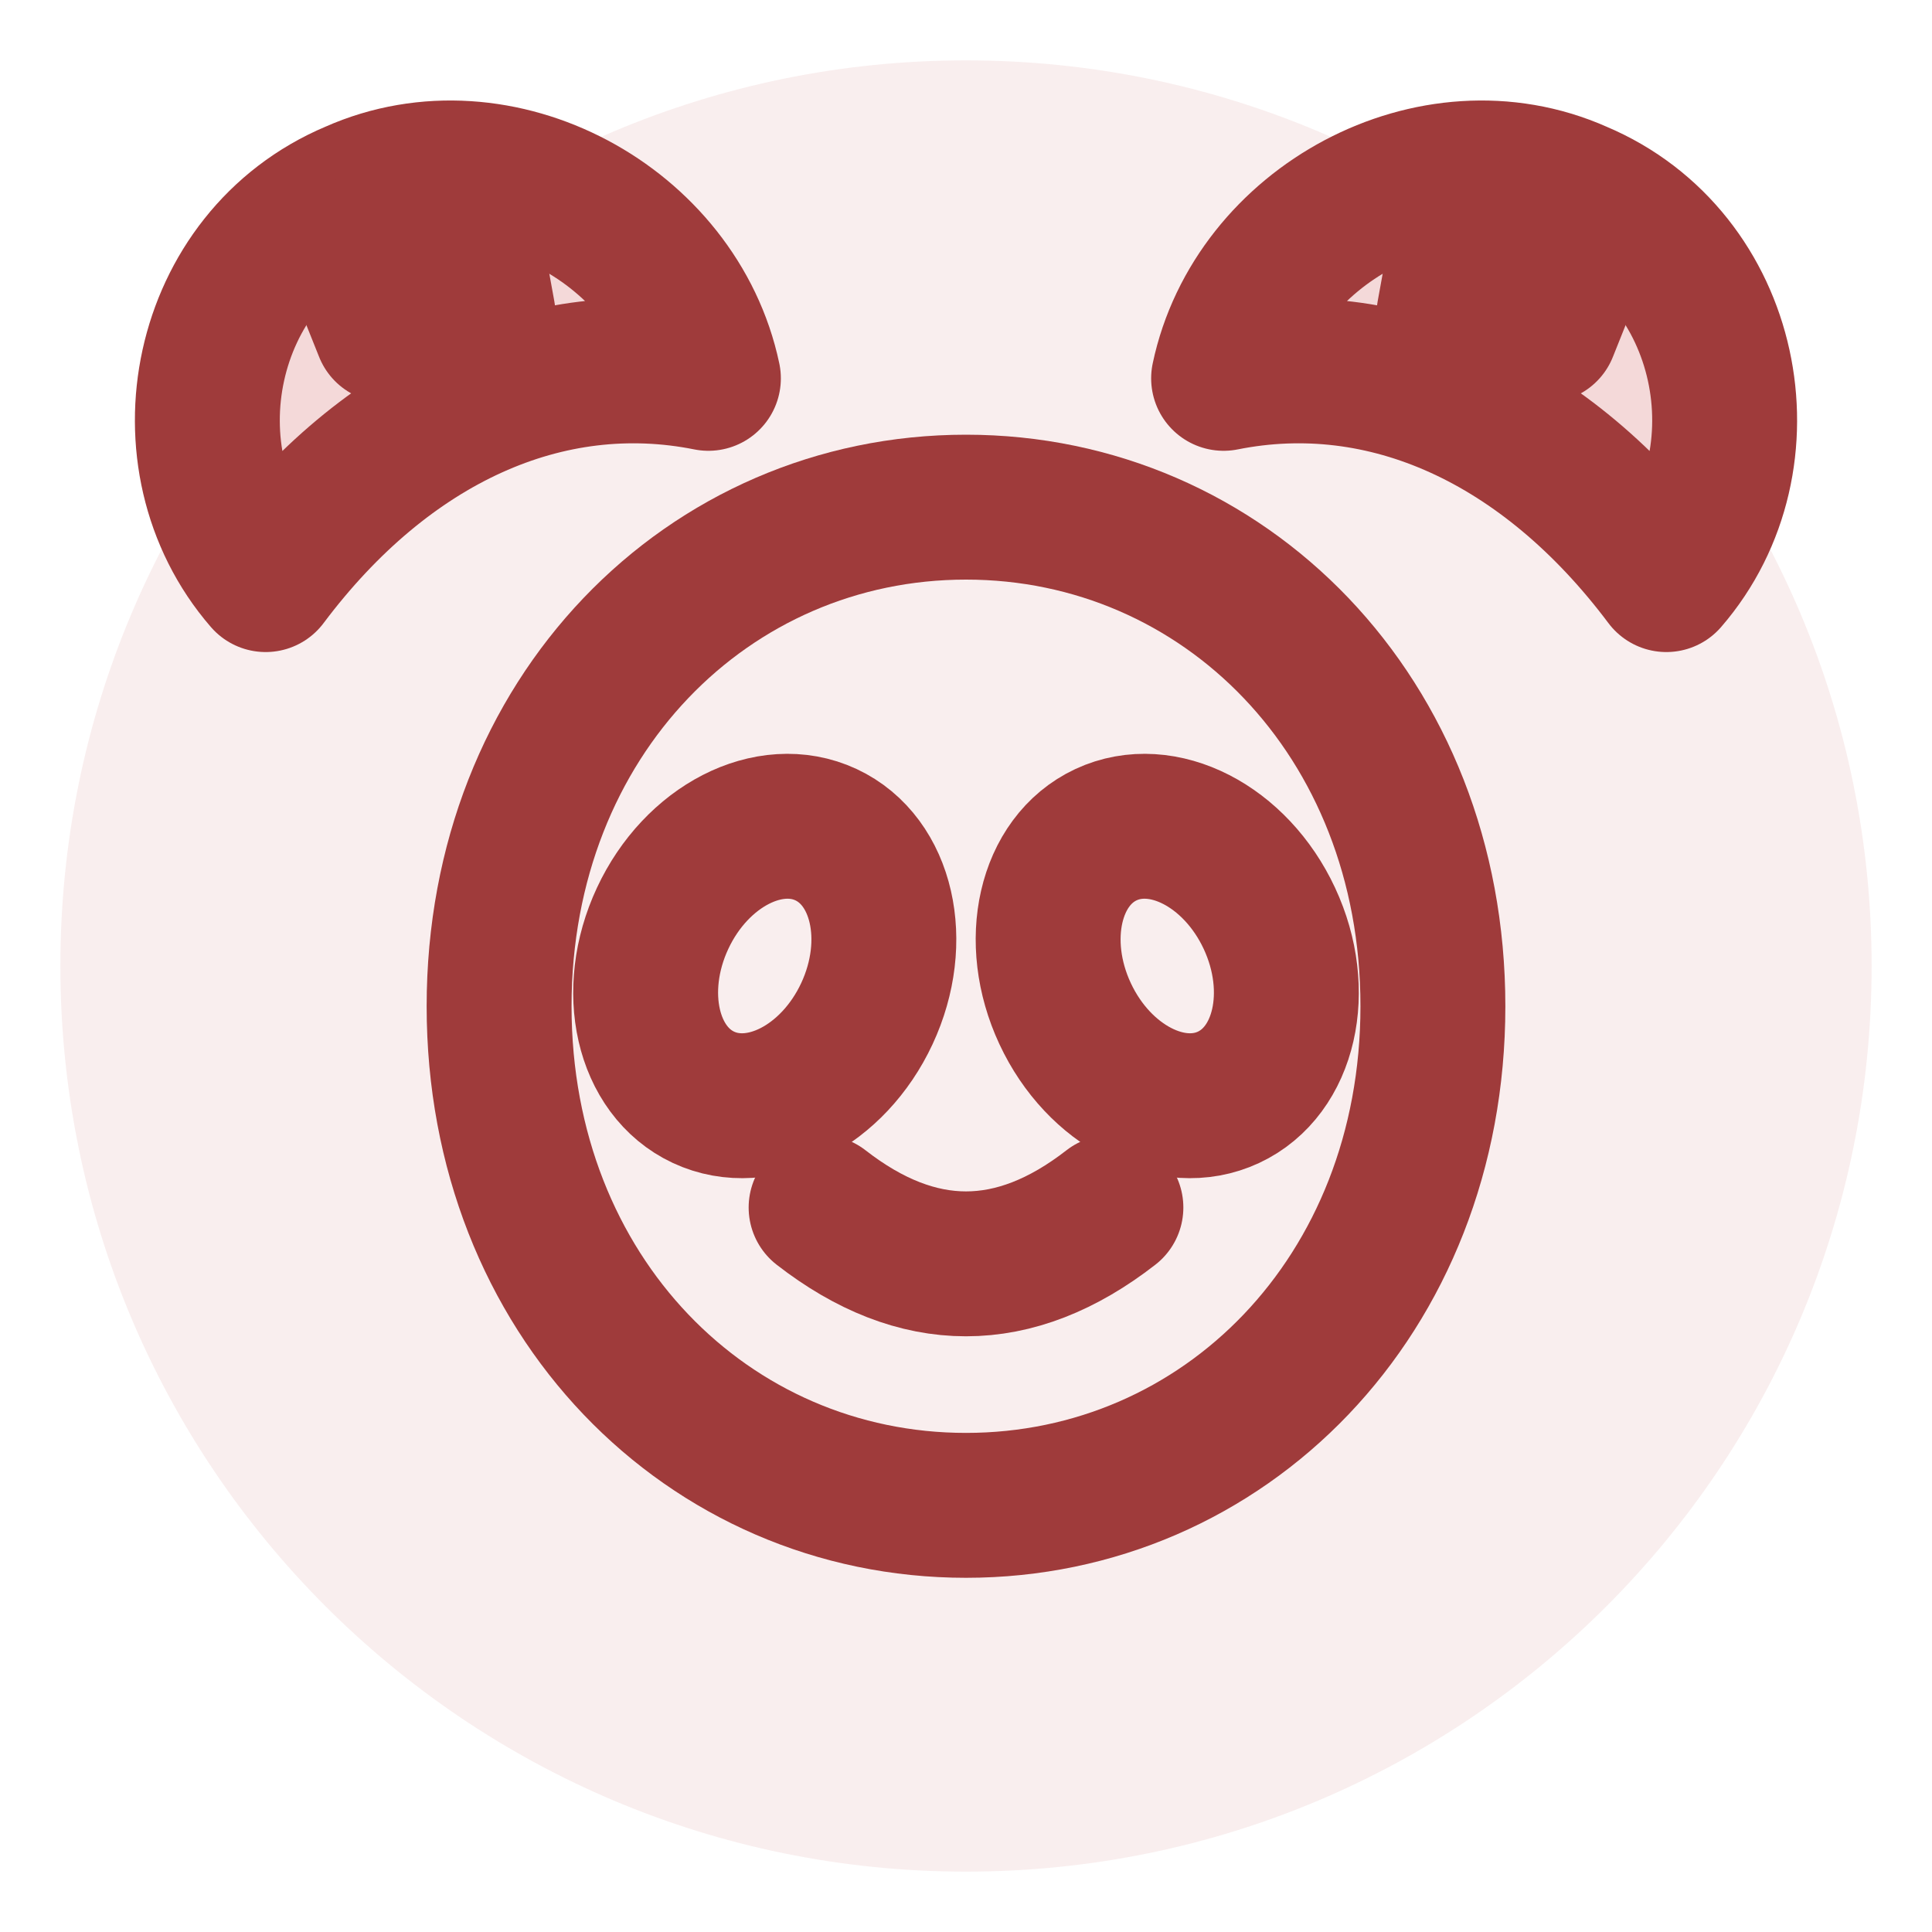
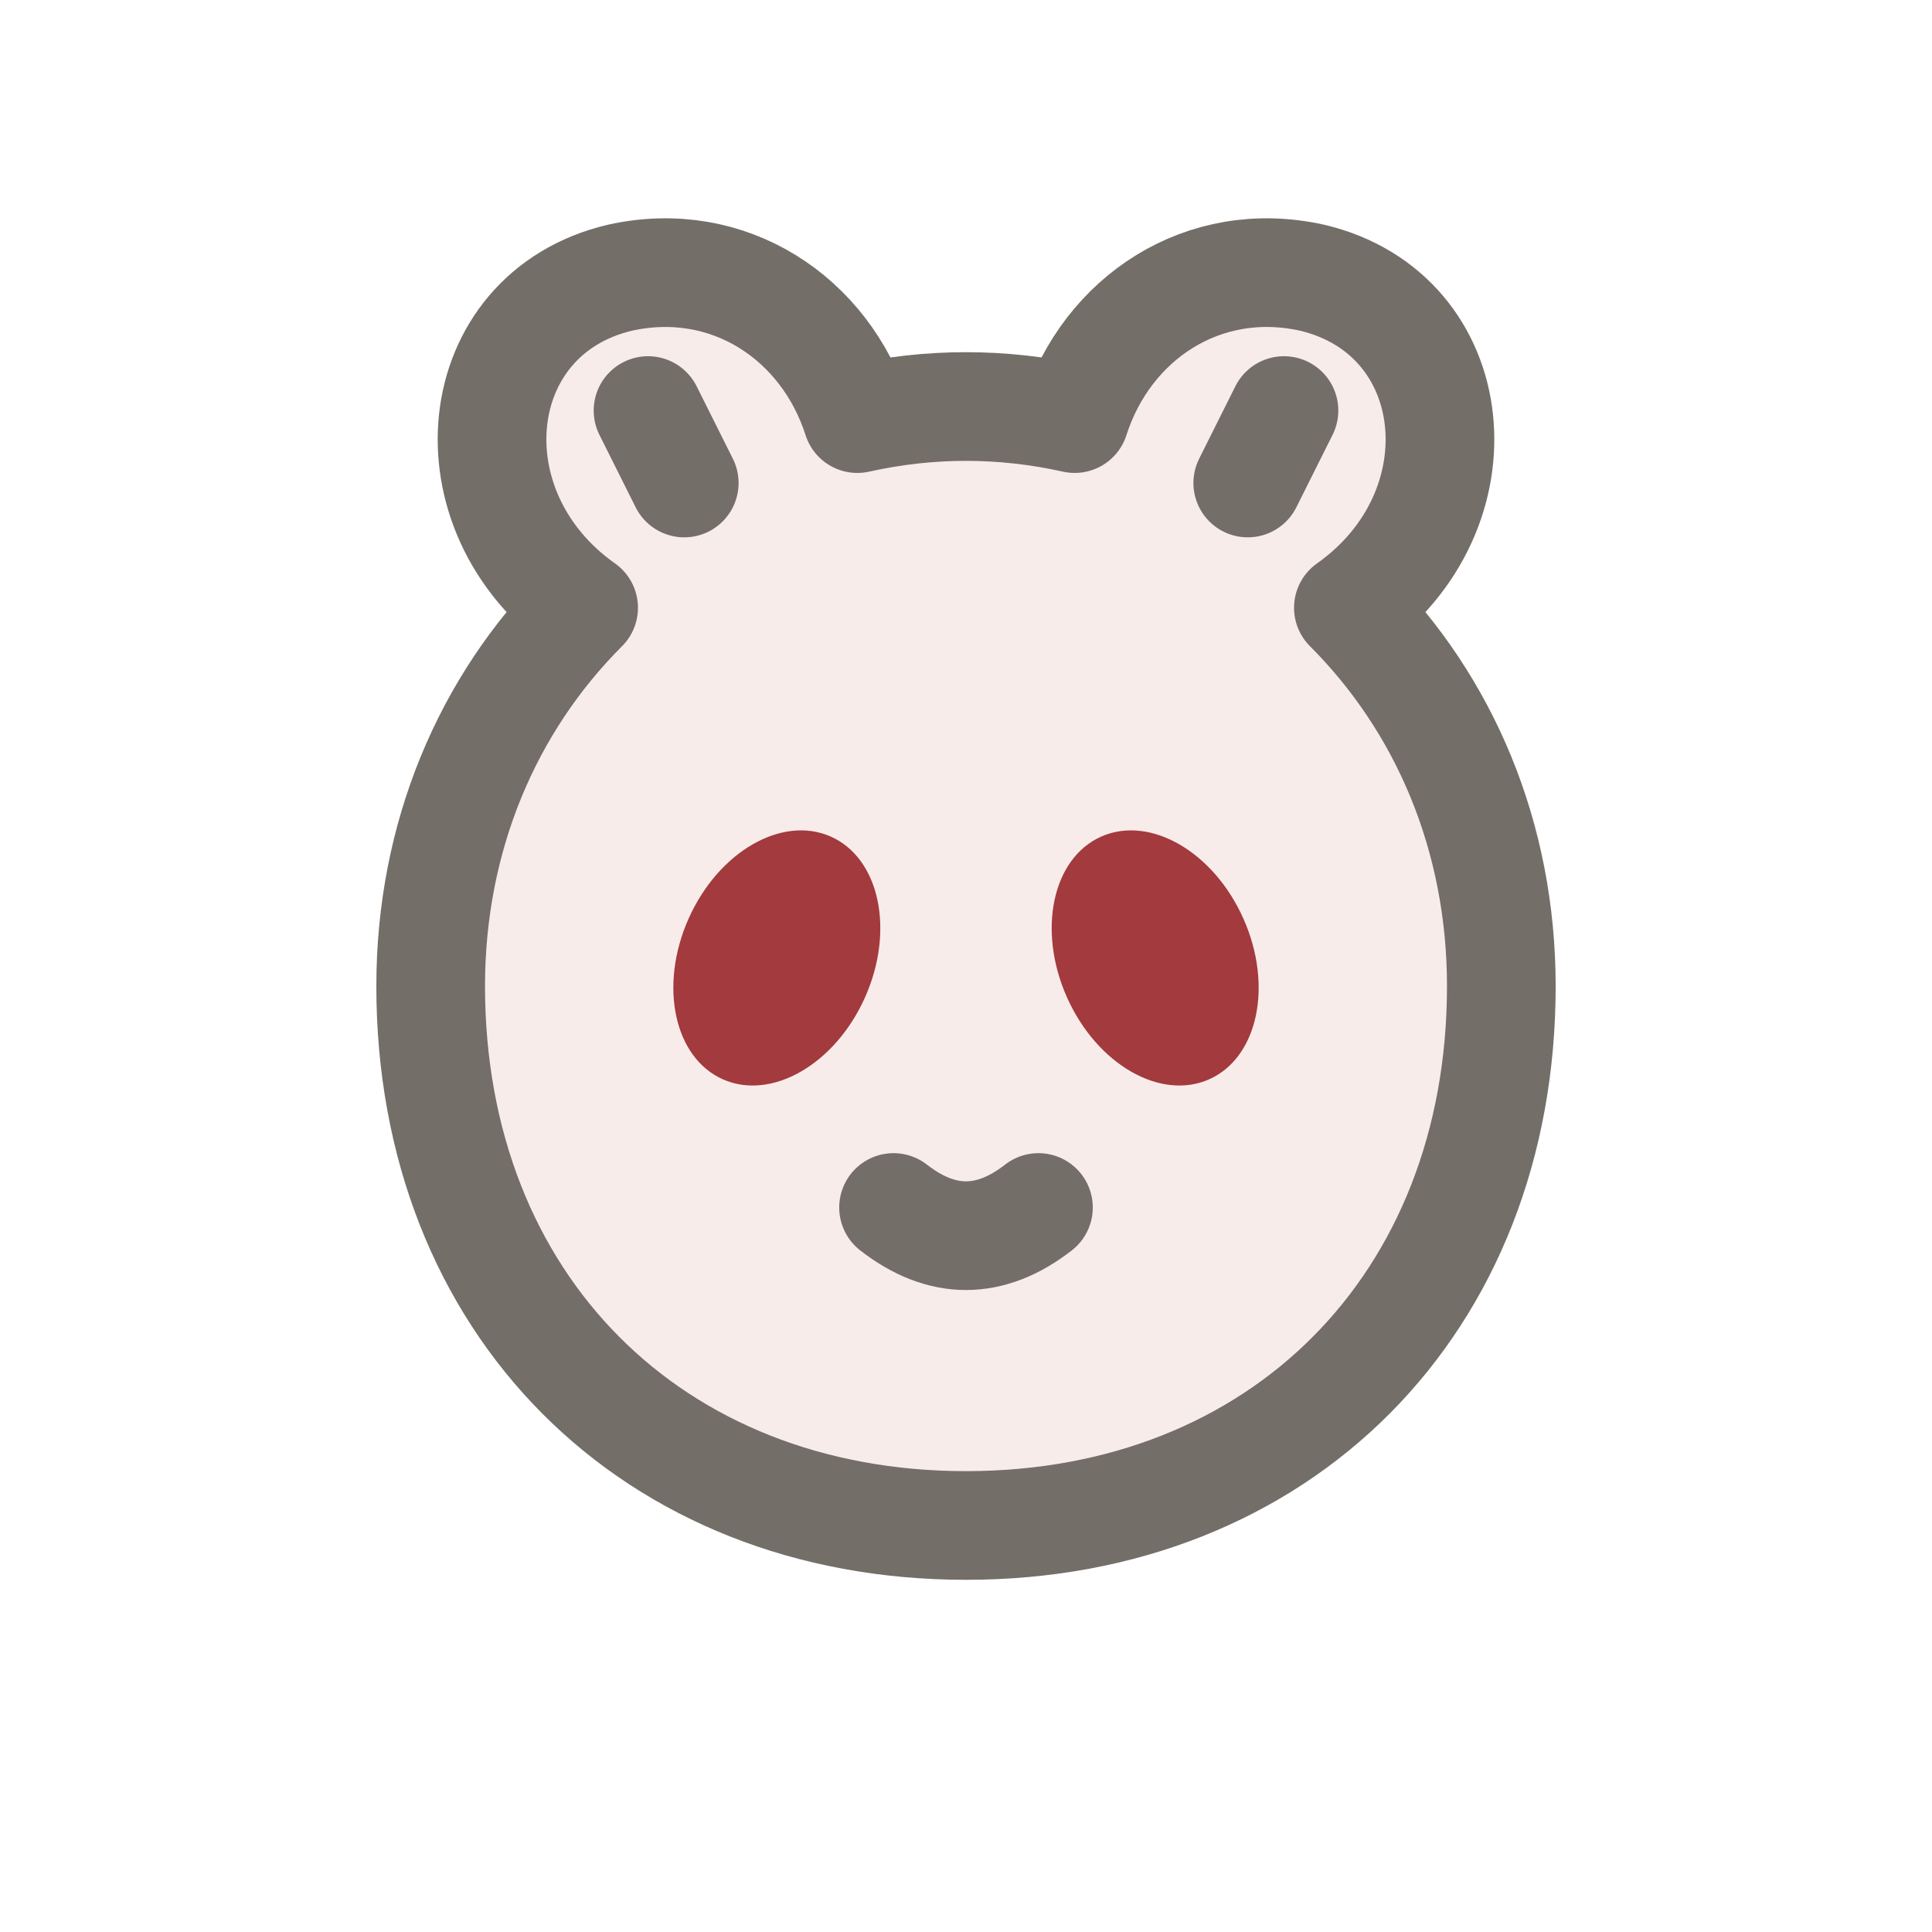
- <svg xmlns="http://www.w3.org/2000/svg" viewBox="0 0 24 24" fill="none" color="#9F3B3B" stroke="currentColor" stroke-width="1.8" stroke-linecap="round" stroke-linejoin="round" aria-label="熊大爷我的图标·active">
-   <circle cx="12" cy="12" r="11.25" fill="#F9EEEE" stroke="none" />
-   <g class="dumpling-ears" fill="#F4D9D9">
-     <path d="M3.3 7.2C2 5.7 2.5 3.2 4.4 2.4c1.8-.8 4 .4 4.4 2.3-2-.4-4 .5-5.5 2.5Z" />
-     <path d="M20.7 7.2c1.3-1.5.8-4-1.1-4.8-1.8-.8-4 .4-4.4 2.3 2-.4 4 .5 5.5 2.5Z" />
-     <path d="M4.4 3.1l.4 1m1-1.3.2 1.1m13.6-.8-.4 1m-1-1.3-.2 1.1" fill="none" />
-   </g>
-   <g>
-     <path d="M6.2 12.5c0-3.6 2.6-6.2 5.8-6.2s5.8 2.6 5.8 6.2-2.6 6.2-5.8 6.2-5.8-2.6-5.8-6.2Z" />
-     <ellipse cx="9.5" cy="12" rx="1.4" ry="1.8" transform="rotate(25 9.5 12)" />
-     <ellipse cx="14.5" cy="12" rx="1.4" ry="1.8" transform="rotate(-25 14.5 12)" />
-     <path d="M10.2 15q1.8 1.4 3.6 0" />
-   </g>
+ <svg xmlns="http://www.w3.org/2000/svg" viewBox="0 0 24 24" fill="none" color="#746E68" stroke="currentColor" stroke-width="1.35" stroke-linecap="round" stroke-linejoin="round" aria-label="熊大爷我的图标·active">
+   <path d="M7.25 7.55C5.55 6.35 5.8 3.9 7.7 3.45c1.35-.3 2.55.5 2.95 1.75.9-.2 1.8-.2 2.7 0 .4-1.25 1.6-2.05 2.95-1.75 1.9.45 2.15 2.9.45 4.1 1.2 1.2 1.9 2.85 1.9 4.7 0 3.95-2.75 6.7-6.65 6.7s-6.65-2.75-6.65-6.7c0-1.85.7-3.5 1.9-4.7Z" fill="#F8ECEA" />
+   <ellipse cx="9.65" cy="11.9" rx="1.2" ry="1.65" transform="rotate(24 9.65 11.9)" fill="#A33A3E" stroke="none" />
+   <ellipse cx="14.35" cy="11.9" rx="1.2" ry="1.65" transform="rotate(-24 14.35 11.9)" fill="#A33A3E" stroke="none" />
+   <path d="M11.1 15q.9.7 1.8 0M8.05 5.1l.45.9m7.45-.9-.45.9" />
</svg>
